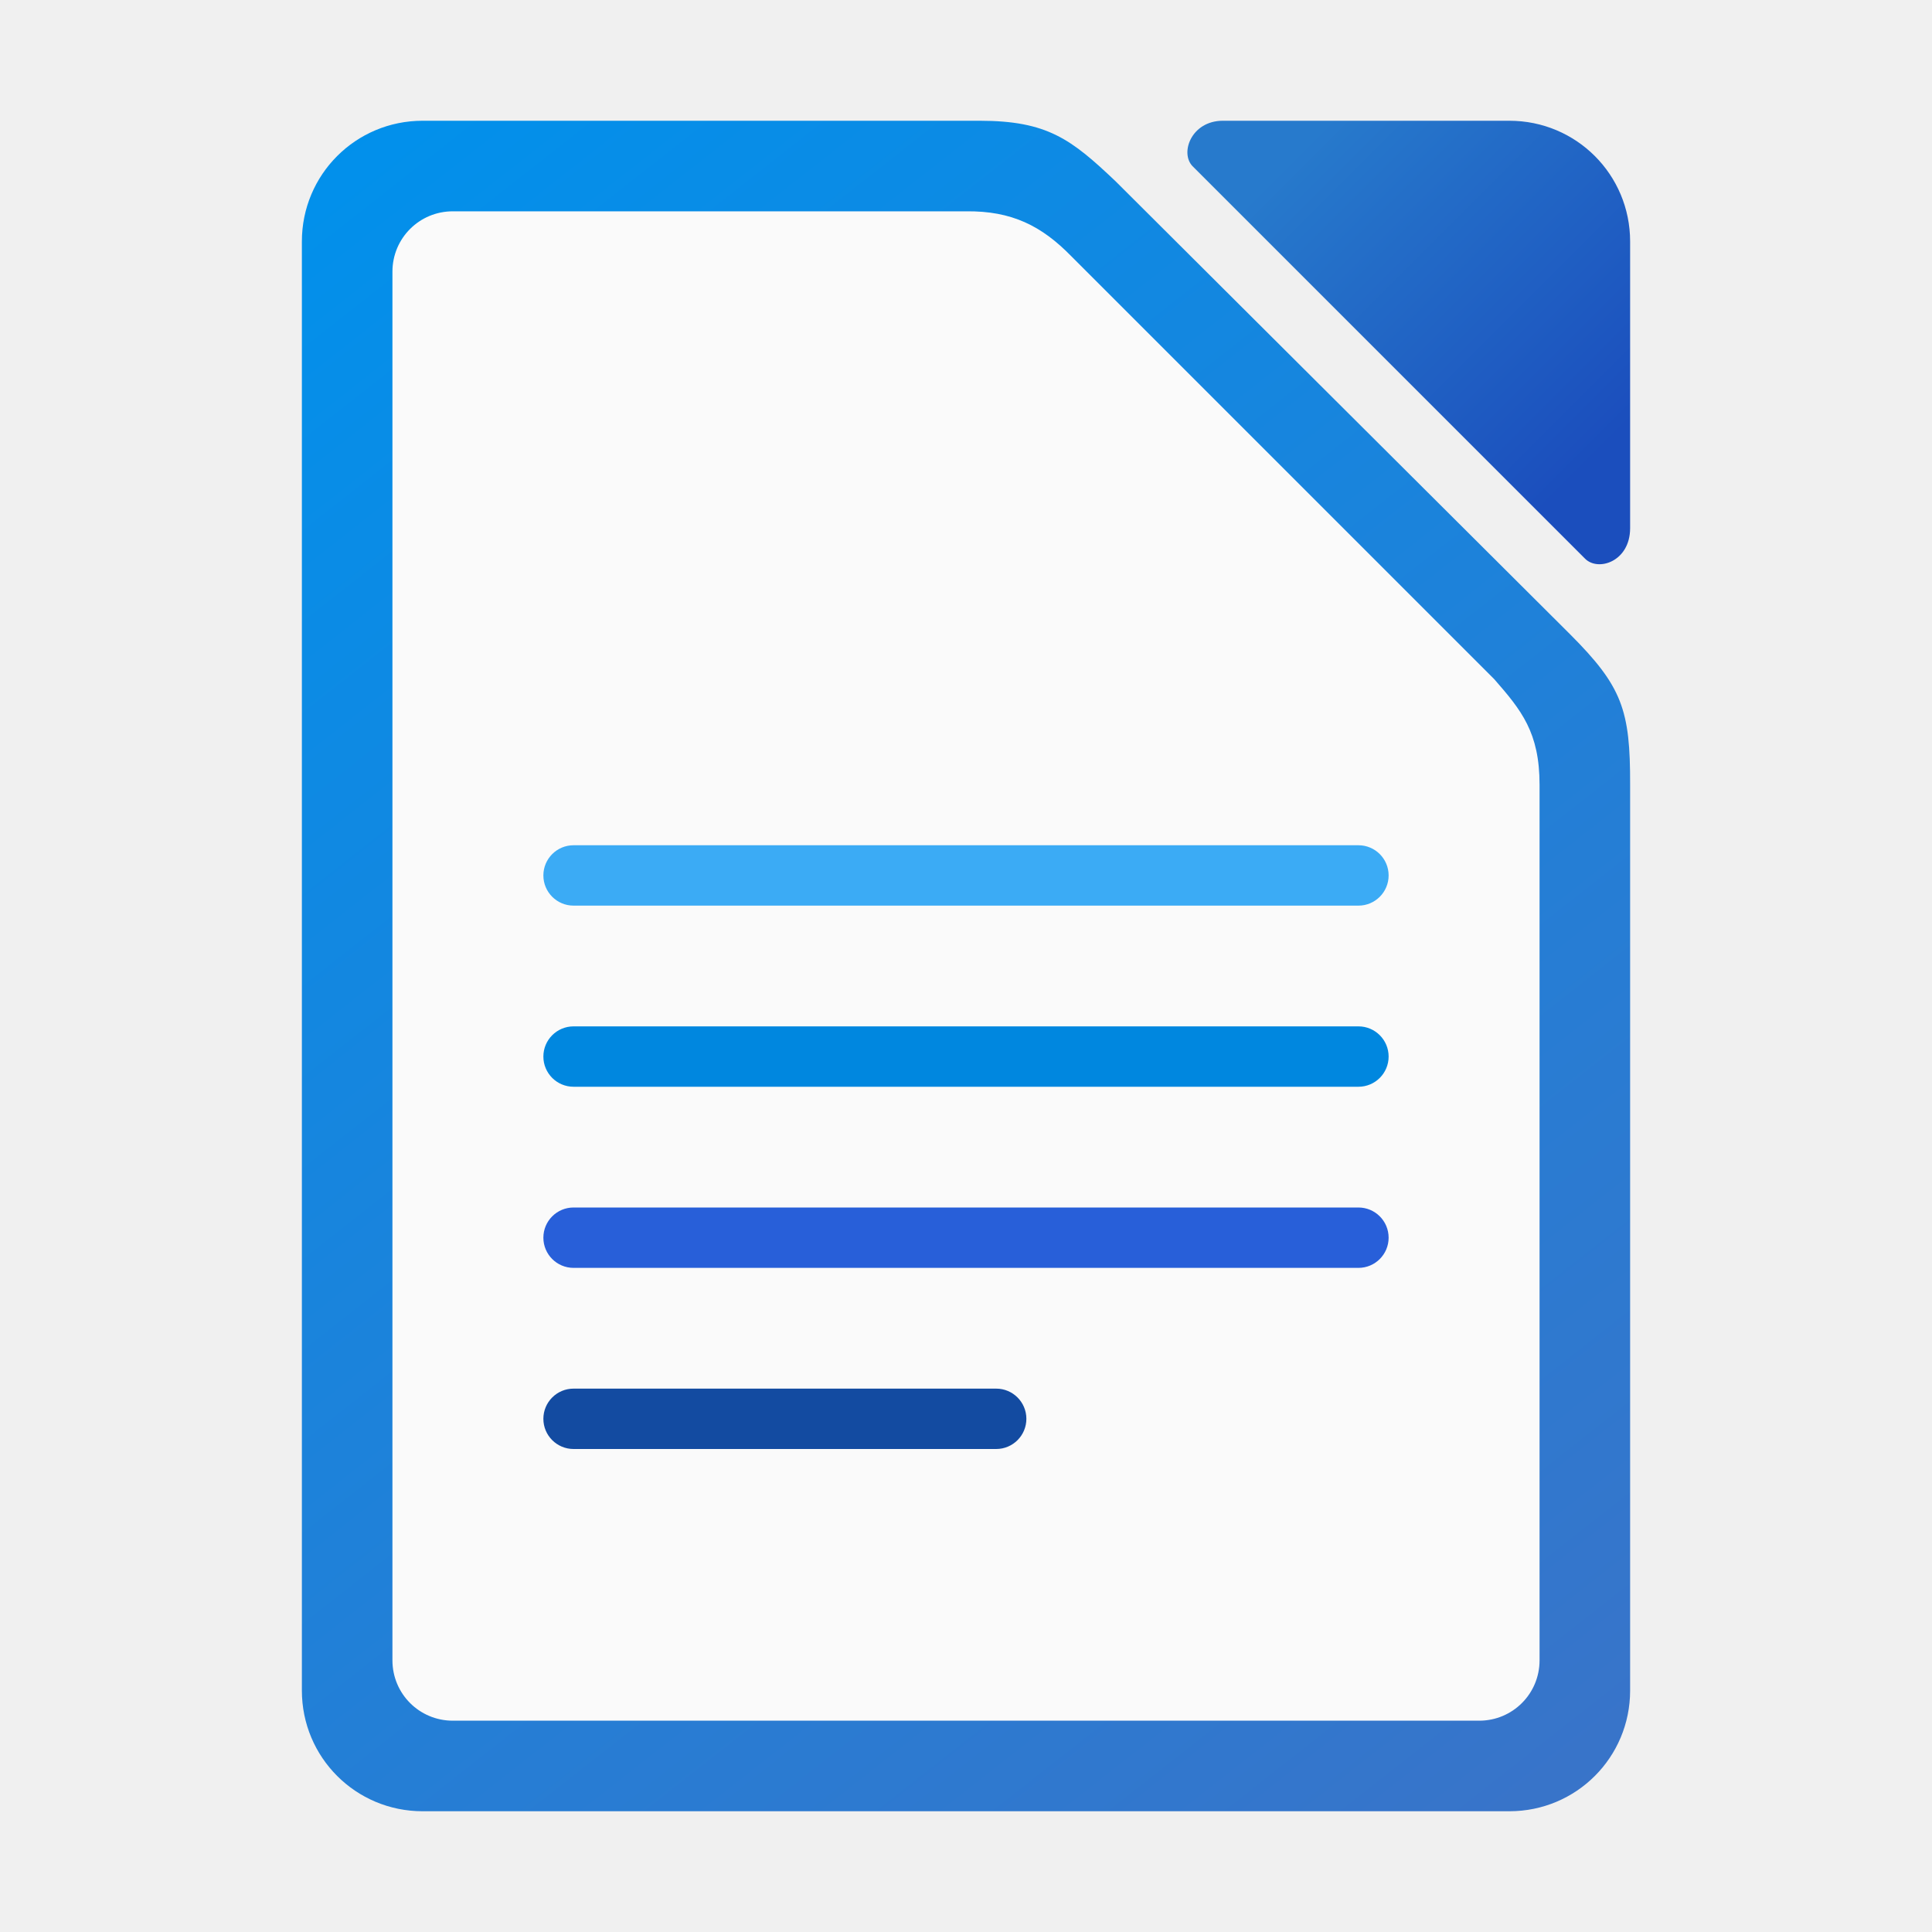
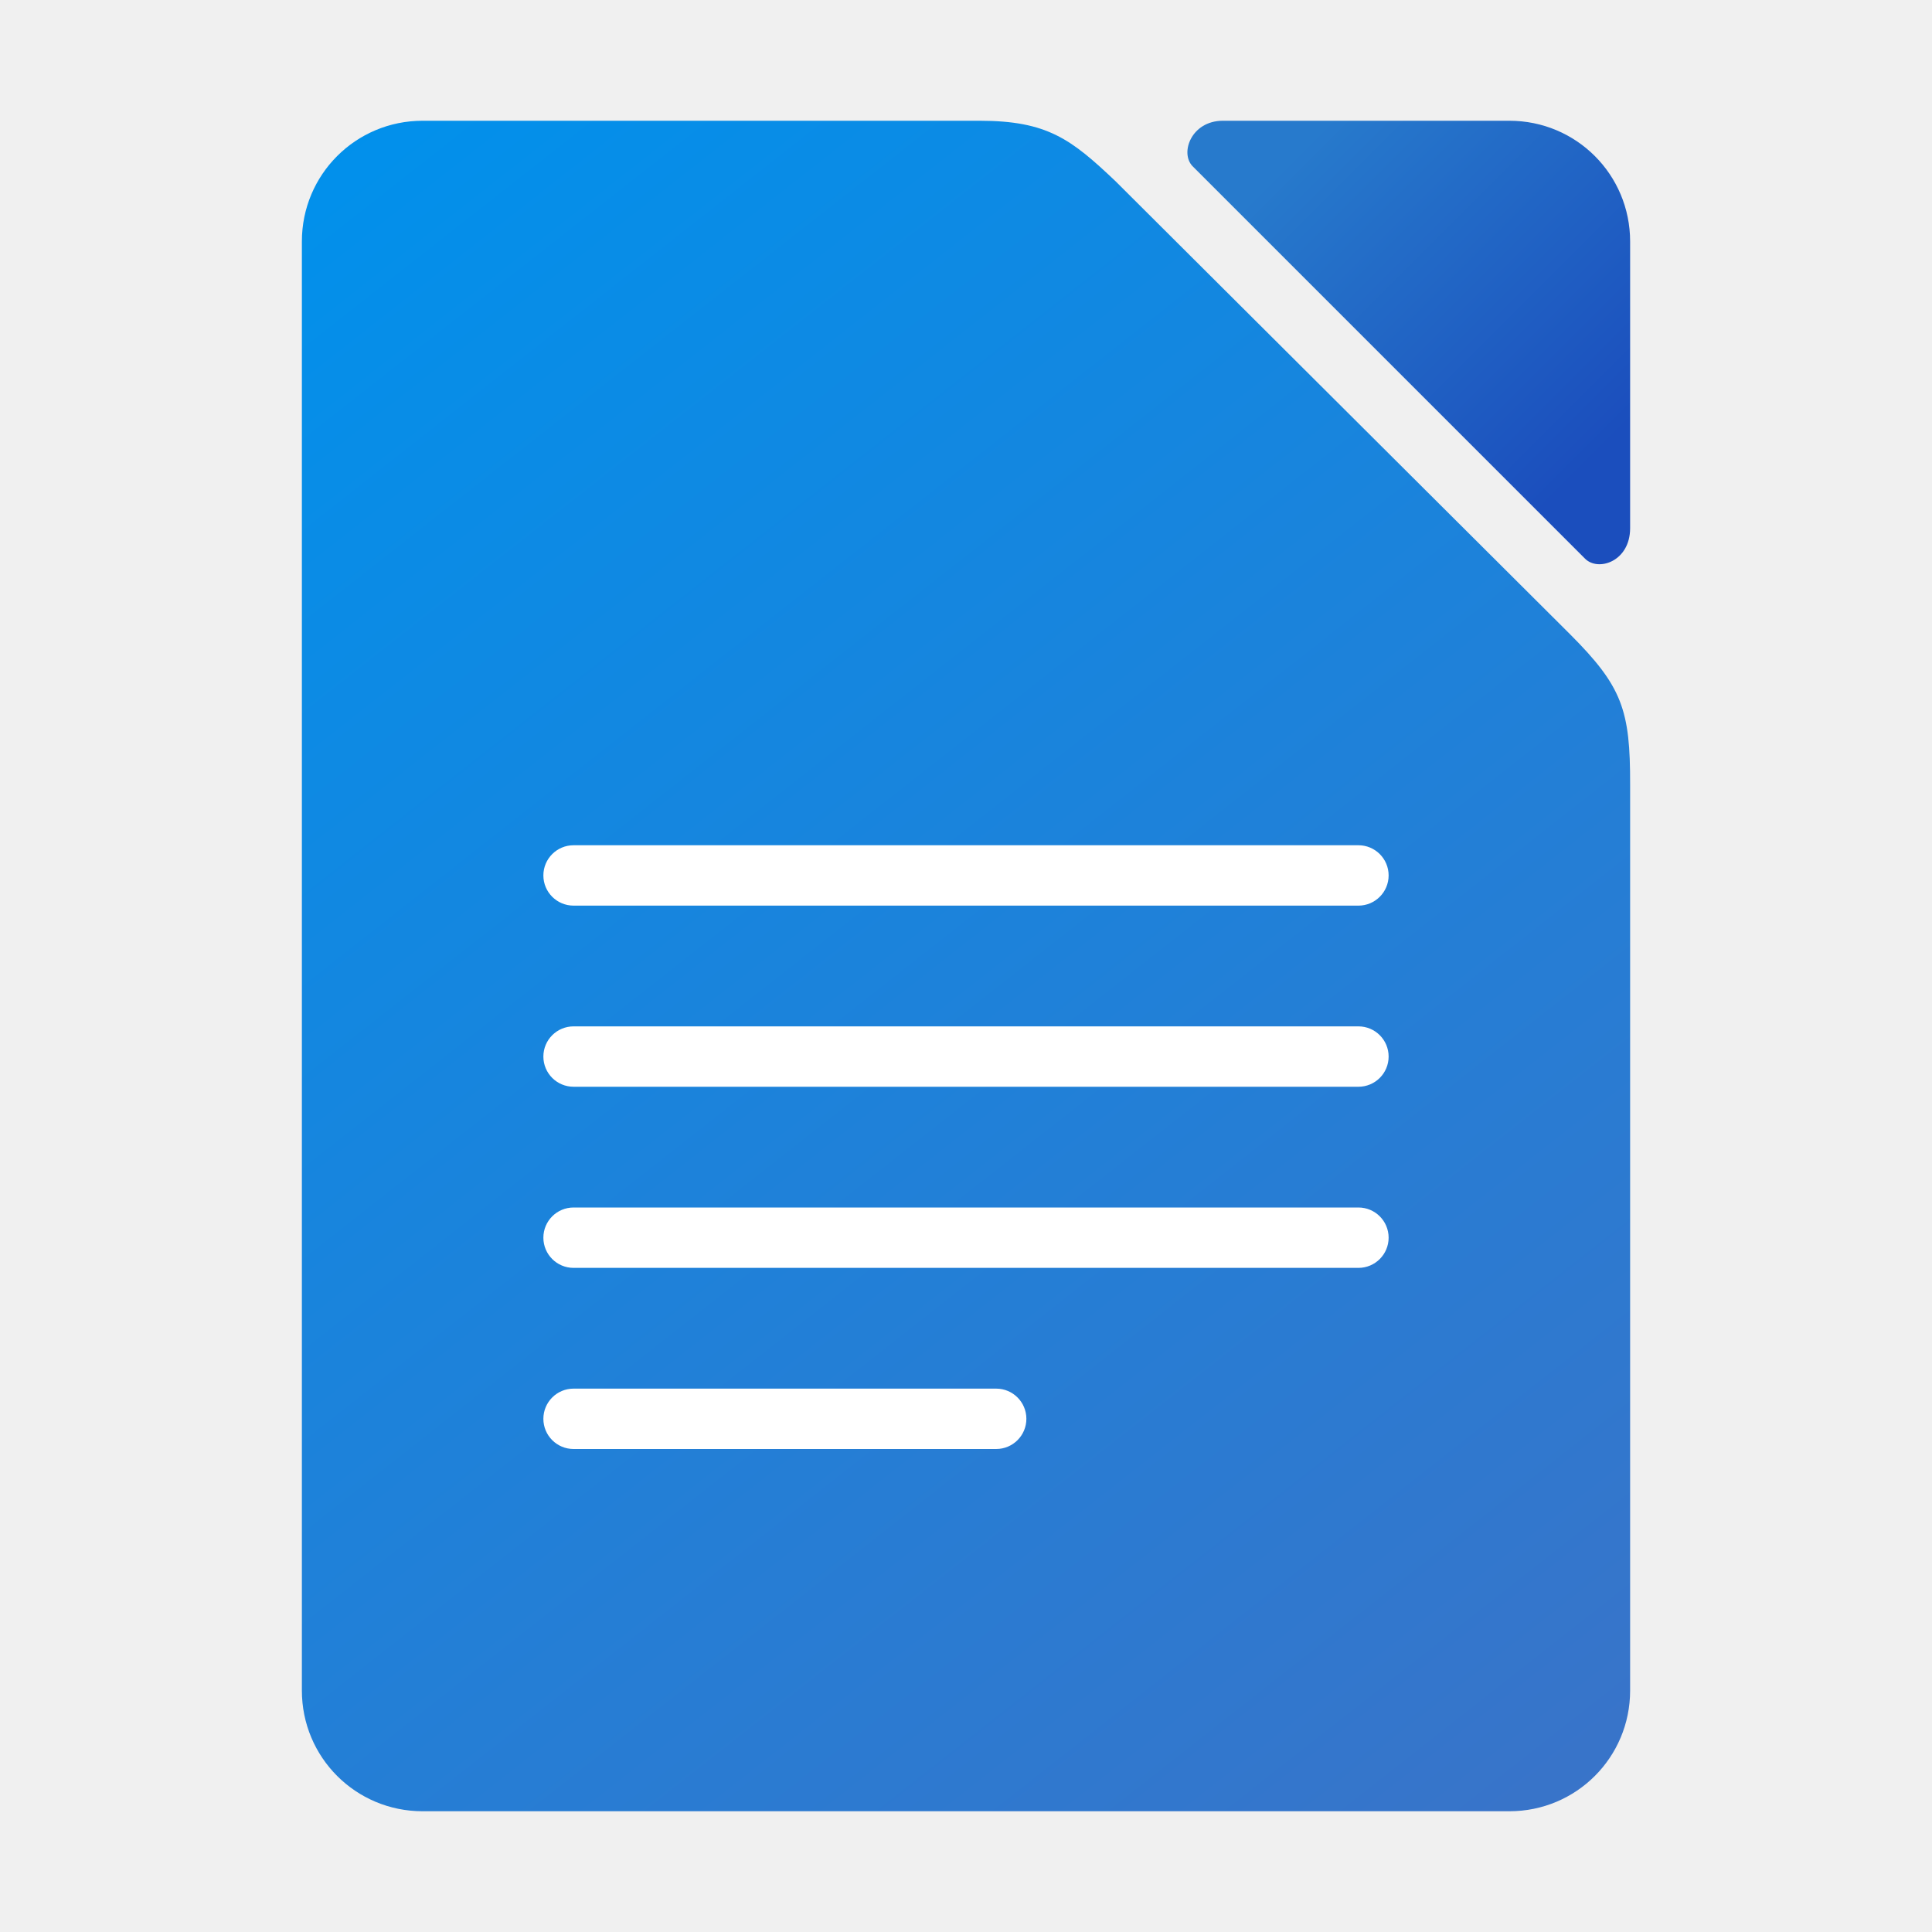
<svg xmlns="http://www.w3.org/2000/svg" xmlns:xlink="http://www.w3.org/1999/xlink" width="64" height="64" viewBox="0 0 64 64" version="1.1" id="svg1015">
  <defs id="defs1012">
    <linearGradient xlink:href="#linearGradient3529" id="linearGradient3173" x1="2.646" y1="1.058" x2="14.287" y2="15.875" gradientUnits="userSpaceOnUse" gradientTransform="scale(3.779527)" />
    <linearGradient id="linearGradient3529">
      <stop style="stop-color:#0091ec;stop-opacity:1" offset="0" id="stop3525" />
      <stop style="stop-color:#3a73c8;stop-opacity:1" offset="1" id="stop3527" />
    </linearGradient>
    <linearGradient xlink:href="#linearGradient3723" id="linearGradient3725" x1="54" y1="14" x2="44" y2="4" gradientUnits="userSpaceOnUse" />
    <linearGradient id="linearGradient3723">
      <stop style="stop-color:#1b4ebd;stop-opacity:1" offset="0" id="stop3719" />
      <stop style="stop-color:#277acc;stop-opacity:1" offset="1" id="stop3721" />
    </linearGradient>
  </defs>
  <path id="rect3085" style="fill:url(#linearGradient3173);fill-opacity:1;stroke-width:4;stroke-linecap:round;stroke-linejoin:round" d="m 14,4 c -2.216,0 -4,1.784 -4,4 v 48 c 0,2.216 1.784,4 4,4 h 36 c 2.216,0 4,-1.784 4,-4 V 26 c 0.006,-2.483 -0.259,-3.259 -2,-5 l -15.05,-15 C 35.489,4.616 34.699,4 32.45,4 Z" />
  <path id="rect2140" style="fill:url(#linearGradient3725);fill-opacity:1;stroke-width:4;stroke-linecap:round;stroke-linejoin:round" d="M 39.5,5.5 52.5,18.5 c 0.431,0.447 1.497,0.108 1.5,-1 V 8 c 0,-2.216 -1.784,-4 -4,-4 H 40.5 c -1.032,0.006 -1.418,1.058 -1,1.5 z" />
-   <path id="rect1255" style="fill:#fafafa;fill-opacity:1;stroke-width:4;stroke-linecap:round;stroke-linejoin:round" d="m 15,7 h 17 c 1.512,-0.018 2.506,0.478 3.5,1.5 L 49.5,22.5 c 0.897,1.028 1.5,1.759 1.5,3.5 v 29 c 0,1.108 -0.892,2 -2,2 H 15 c -1.108,0 -2,-0.892 -2,-2 V 9 C 13,7.892 13.892,7 15,7 Z" />
-   <rect style="fill:#3babf5;fill-opacity:1;stroke-width:2;stroke-linecap:round;stroke-linejoin:round" id="rect3695" width="28" height="2" x="18" y="28" ry="1" />
-   <rect style="fill:#0087df;fill-opacity:1;stroke-width:4;stroke-linecap:round;stroke-linejoin:round" id="rect3901" width="28" height="2" x="18" y="34" ry="1" />
-   <rect style="fill:#285fd9;fill-opacity:1;stroke-width:4;stroke-linecap:round;stroke-linejoin:round" id="rect4005" width="28" height="2" x="18" y="40" ry="1" />
-   <rect style="fill:#134ba1;fill-opacity:1;stroke-width:4;stroke-linecap:round;stroke-linejoin:round" id="rect12632" width="16" height="2" x="18" y="46" ry="1" />
+   <rect style="fill:#ffffff;fill-opacity:1;stroke-width:2;stroke-linecap:round;stroke-linejoin:round" id="rect3695" width="28" height="2" x="18" y="28" ry="1" />
+   <rect style="fill:#ffffff;fill-opacity:1;stroke-width:4;stroke-linecap:round;stroke-linejoin:round" id="rect3901" width="28" height="2" x="18" y="34" ry="1" />
+   <rect style="fill:#ffffff;fill-opacity:1;stroke-width:4;stroke-linecap:round;stroke-linejoin:round" id="rect4005" width="28" height="2" x="18" y="40" ry="1" />
+   <rect style="fill:#ffffff;fill-opacity:1;stroke-width:4;stroke-linecap:round;stroke-linejoin:round" id="rect12632" width="16" height="2" x="18" y="46" ry="1" />
</svg>
